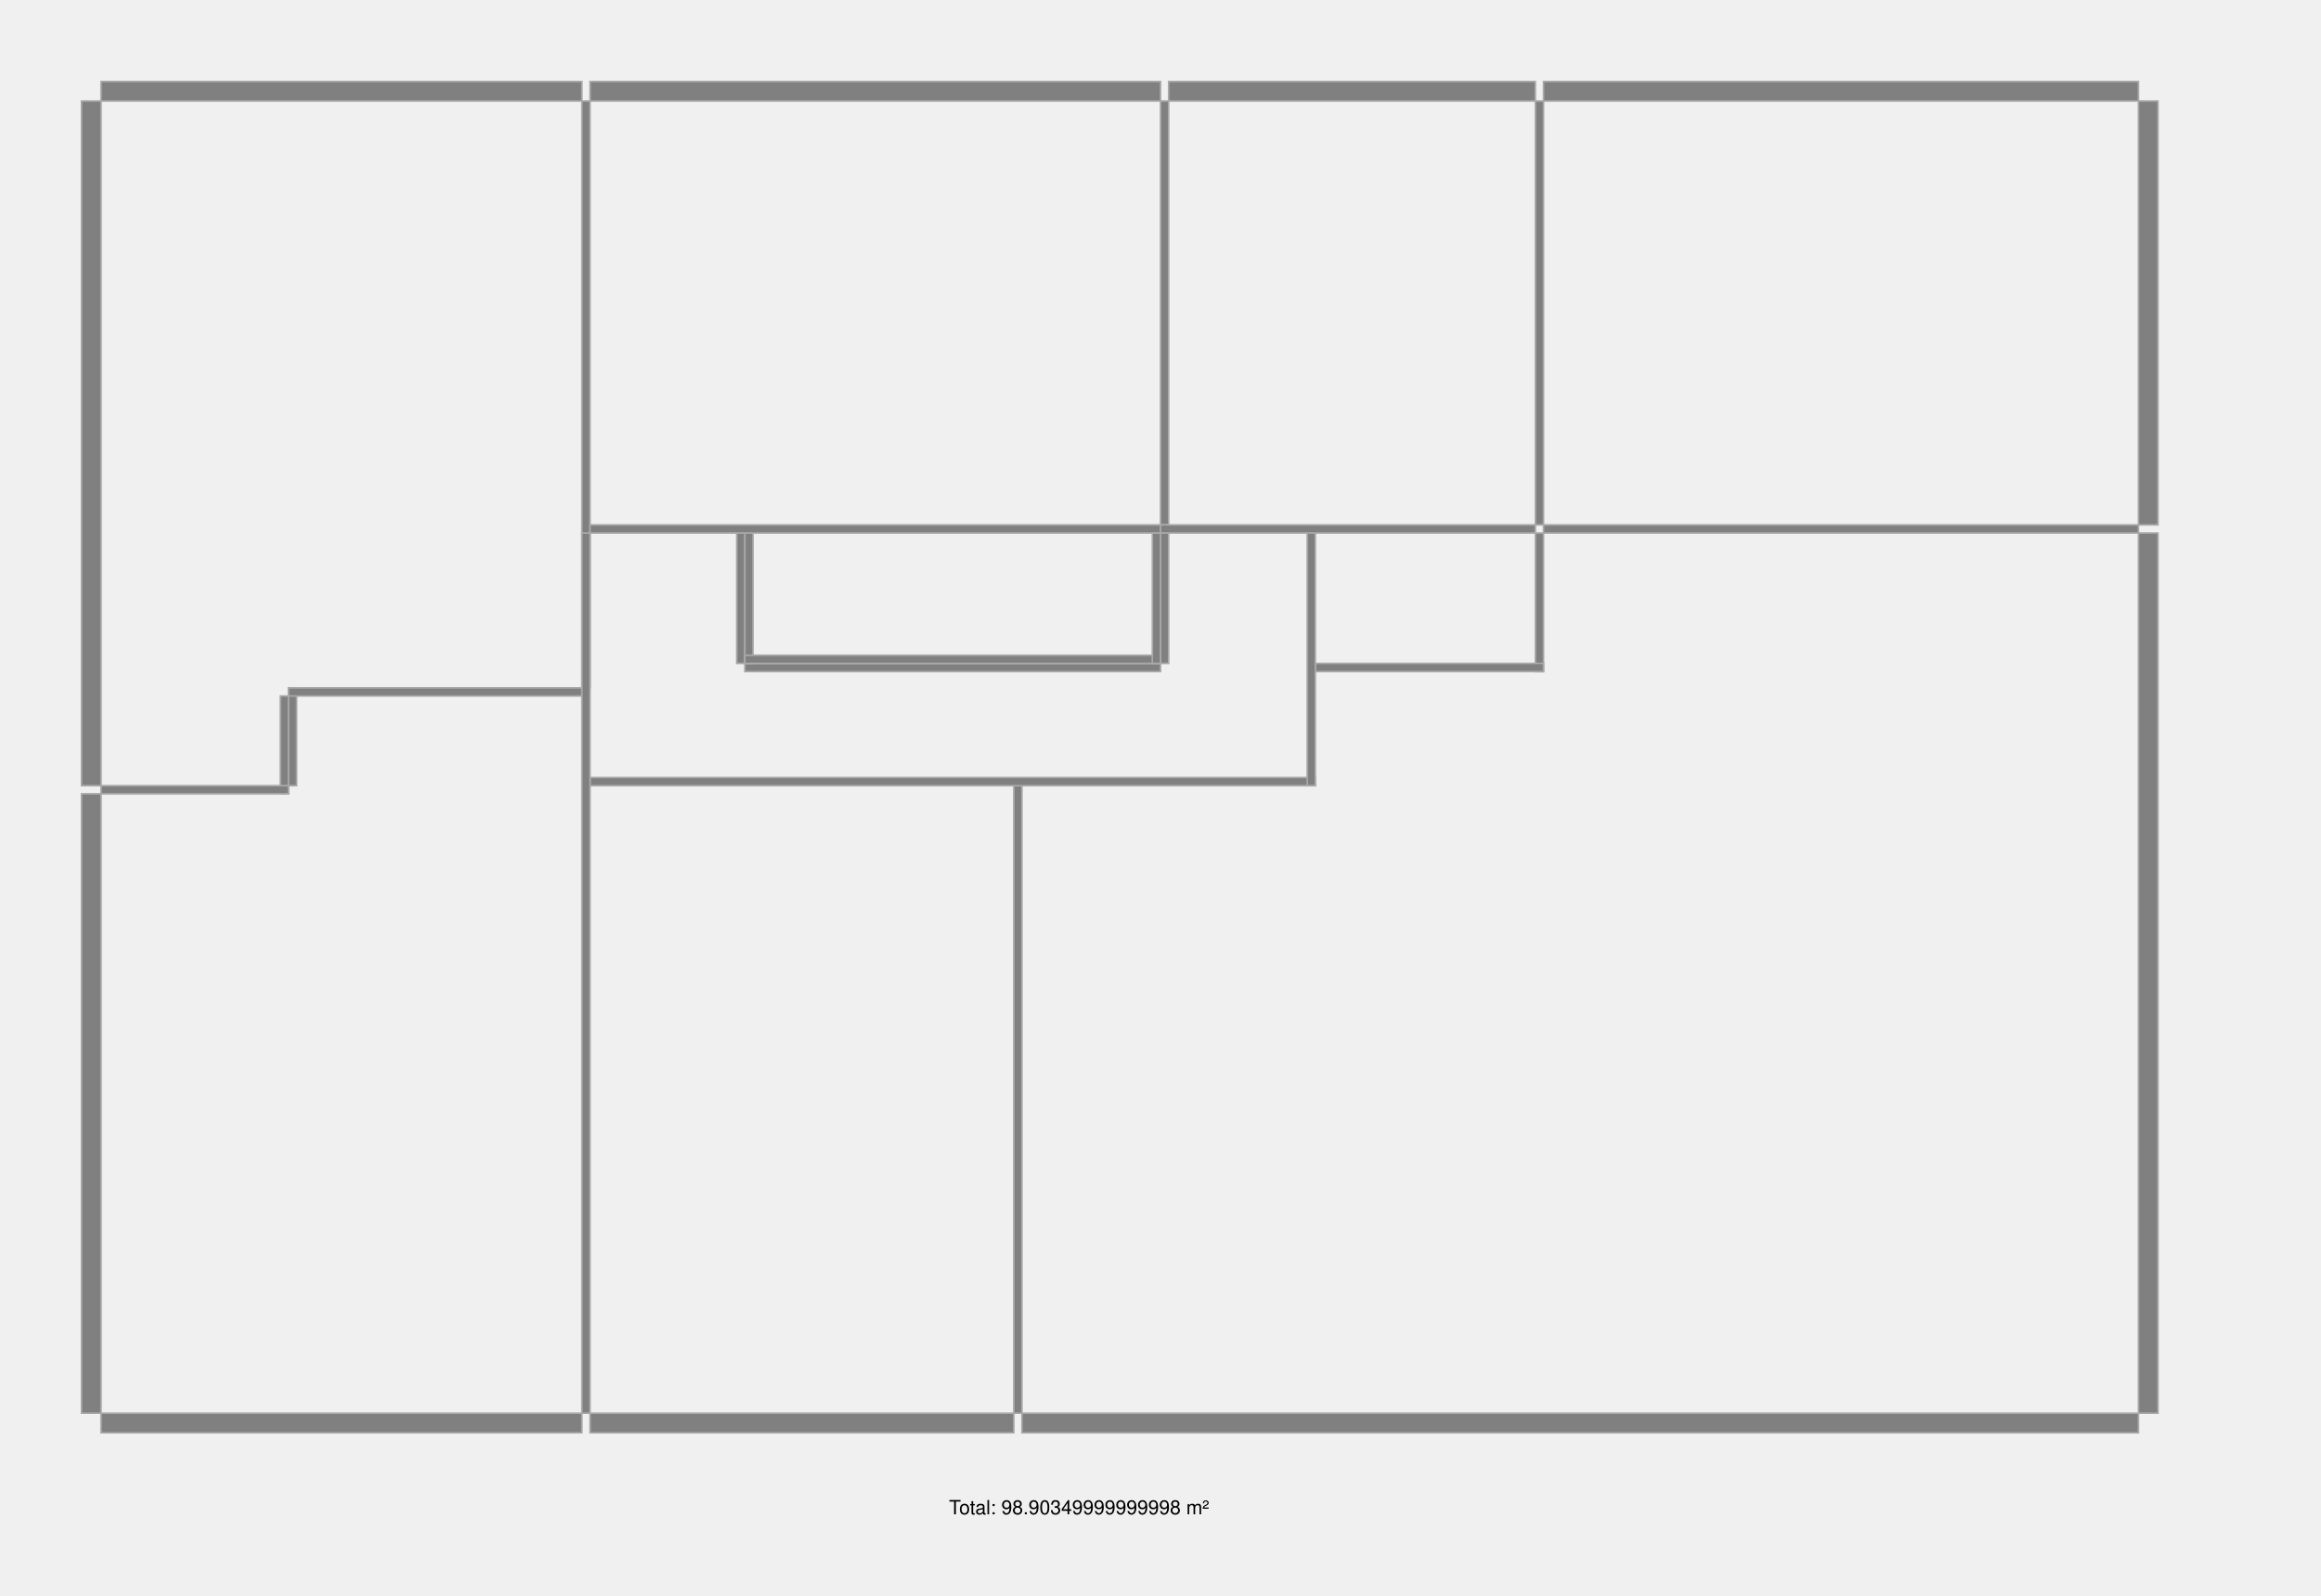
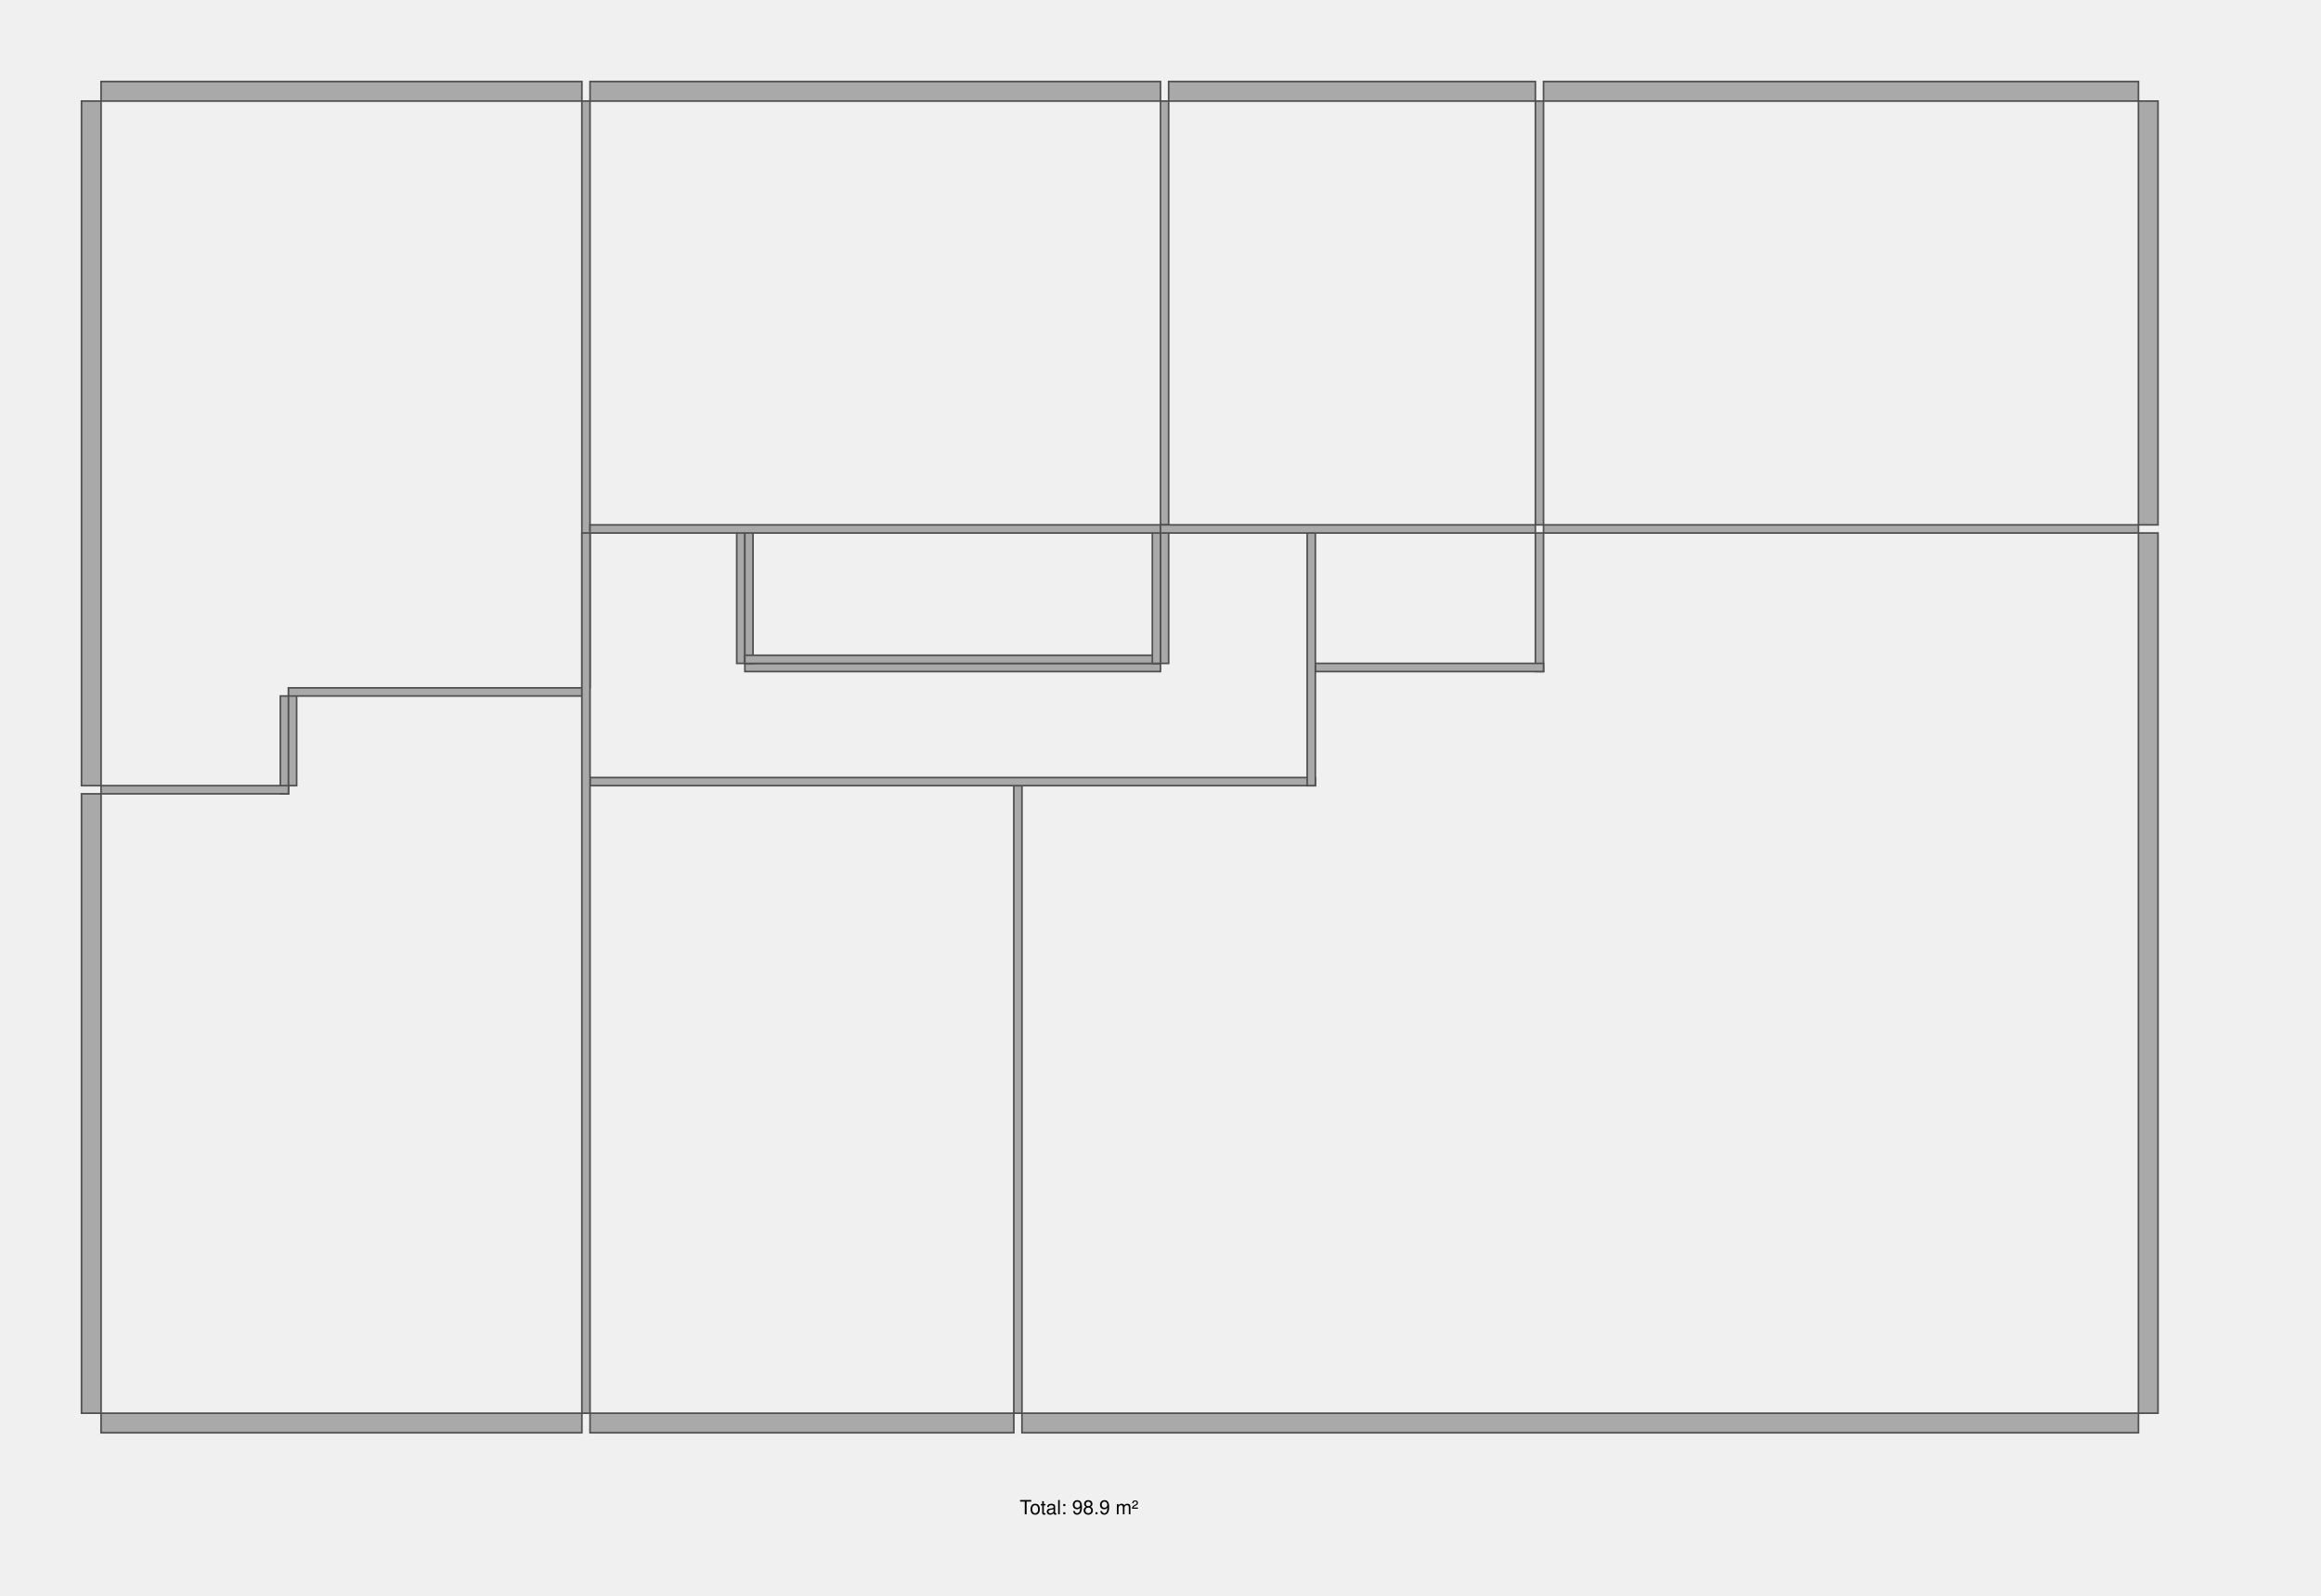
<svg xmlns="http://www.w3.org/2000/svg" width="1424.0" height="979.0">
  <style type="text/css">svg {
    font-family: "Helvetica Neue", Helvetica, Arial, sans-serif;
}

.show_hover {
    opacity: 0.0;
}
.show_hover:hover {
    opacity: 1.0;
}

+ .room-floor {
+     fill: rgba(245, 245, 220, 0.72);
+ }
.room-name {
    font-weight: bold;
    text-decoration: underline;
}

.dimension {
    font-weight: lighter;
}

.wall {
-     fill: grey;
-     stroke: darkgrey;
+     fill: darkgrey;
+     stroke: #4f4f4f;
}

.window {
    fill: none;
    stroke: blue;
}
.window path {
    opacity: 0.3;
}
.window:hover path {
    opacity:  1.0
}

.door {
-     fill: none;
+     fill: white;
    stroke: maroon;
}
.door path {
    opacity: 0.3;
}
.door:hover path {
    opacity:  1.0
}
</style>
  <g id="sejour" class="show_hover">
-     <polygon points="1312.0,867.0 1312.0,327.0 1312.0,327.0 947.0,327.0 947.0,327.0 947.0,412.0 947.0,412.0 807.0,412.0 807.0,412.0 807.0,482.0 807.0,482.0 627.0,482.0 627.0,482.0 627.0,867.0 627.0,867.0 1312.0,867.0" fill="beige" stroke="red" />
+     <polygon points="1312.0,867.0 1312.0,327.0 1312.0,327.0 947.0,327.0 947.0,327.0 947.0,412.0 947.0,412.0 807.0,412.0 807.0,412.0 807.0,482.0 807.0,482.0 627.0,482.0 627.0,482.0 627.0,867.0 627.0,867.0 1312.0,867.0" class="room-floor" />
    <text x="969.5" y="597.0" class="room-name" text-anchor="middle">Sejour</text>
    <text x="969.5" y="617.0" text-anchor="middle">33.01 m²</text>
-     <g id="segment_28023360">
+     <g id="segment_24787700">
      <line x1="1312.0" y1="867.0" x2="1334.0" y2="867.0" stroke="black" />
      <line x1="1312.0" y1="327.0" x2="1334.0" y2="327.0" stroke="black" />
      <line x1="1334.0" y1="867.0" x2="1334.0" y2="327.0" stroke="black" />
      <text x="1349.0" y="597.0" text-anchor="middle" transform="rotate(90.0 1349.0, 597.0)" class="dimension">540cm</text>
    </g>
-     <g id="segment_28187540">
+     <g id="segment_28558340">
      <line x1="1312.0" y1="327.0" x2="1312.0" y2="312.0" stroke="black" />
      <line x1="947.0" y1="327.0" x2="947.0" y2="312.0" stroke="black" />
      <line x1="1312.0" y1="312.0" x2="947.0" y2="312.0" stroke="black" />
      <text x="1129.5" y="297.0" text-anchor="middle" transform="rotate(0.0 1129.5, 297.0)" class="dimension">365cm</text>
    </g>
-     <g id="segment_28022680">
+     <g id="segment_28354740">
      <line x1="947.0" y1="327.0" x2="932.0" y2="327.0" stroke="black" />
      <line x1="947.0" y1="412.0" x2="932.0" y2="412.0" stroke="black" />
      <line x1="932.0" y1="327.0" x2="932.0" y2="412.0" stroke="black" />
      <text x="917.0" y="369.5" text-anchor="middle" transform="rotate(90.0 917.0, 369.5)" class="dimension">85cm</text>
    </g>
-     <g id="segment_27361380">
+     <g id="segment_27750060">
      <line x1="947.0" y1="412.0" x2="947.0" y2="397.0" stroke="black" />
      <line x1="807.0" y1="412.0" x2="807.0" y2="397.0" stroke="black" />
      <line x1="947.0" y1="397.0" x2="807.0" y2="397.0" stroke="black" />
      <text x="877.0" y="382.0" text-anchor="middle" transform="rotate(0.0 877.0, 382.0)" class="dimension">140cm</text>
    </g>
-     <g id="segment_23261680">
+     <g id="segment_24840500">
      <line x1="807.0" y1="412.0" x2="792.0" y2="412.0" stroke="black" />
      <line x1="807.0" y1="482.0" x2="792.0" y2="482.0" stroke="black" />
      <line x1="792.0" y1="412.0" x2="792.0" y2="482.0" stroke="black" />
      <text x="777.0" y="447.0" text-anchor="middle" transform="rotate(90.0 777.0, 447.0)" class="dimension">70cm</text>
    </g>
-     <g id="segment_28462440">
+     <g id="segment_28860500">
      <line x1="807.0" y1="482.0" x2="807.0" y2="467.0" stroke="black" />
      <line x1="627.0" y1="482.0" x2="627.0" y2="467.0" stroke="black" />
      <line x1="807.0" y1="467.0" x2="627.0" y2="467.0" stroke="black" />
      <text x="717.0" y="452.0" text-anchor="middle" transform="rotate(0.0 717.0, 452.0)" class="dimension">180cm</text>
    </g>
-     <g id="segment_24847720">
+     <g id="segment_25255580">
      <line x1="627.0" y1="482.0" x2="612.0" y2="482.0" stroke="black" />
      <line x1="627.0" y1="867.0" x2="612.0" y2="867.0" stroke="black" />
      <line x1="612.0" y1="482.0" x2="612.0" y2="867.0" stroke="black" />
      <text x="597.0" y="674.5" text-anchor="middle" transform="rotate(90.0 597.0, 674.5)" class="dimension">385cm</text>
    </g>
-     <g id="segment_28019620">
+     <g id="segment_28450520">
      <line x1="627.0" y1="867.0" x2="627.0" y2="889.0" stroke="black" />
      <line x1="1312.0" y1="867.0" x2="1312.0" y2="889.0" stroke="black" />
      <line x1="627.0" y1="889.0" x2="1312.0" y2="889.0" stroke="black" />
      <text x="969.5" y="904.0" text-anchor="middle" transform="rotate(0.0 969.5, 904.0)" class="dimension">685cm</text>
    </g>
  </g>
  <g id="chambre_5" class="show_hover">
-     <polygon points="622.0,482.0 362.0,482.0 362.0,482.0 362.0,867.0 362.0,867.0 622.0,867.0 622.0,867.0 622.0,482.0" fill="beige" stroke="red" />
+     <polygon points="622.0,482.0 362.0,482.0 362.0,482.0 362.0,867.0 362.0,867.0 622.0,867.0 622.0,867.0 622.0,482.0" class="room-floor" />
    <text x="492.0" y="674.5" class="room-name" text-anchor="middle">Chambre 5</text>
    <text x="492.0" y="694.5" text-anchor="middle">10.01 m²</text>
-     <g id="segment_28464440">
+     <g id="segment_28862520">
      <line x1="622.0" y1="482.0" x2="622.0" y2="467.0" stroke="black" />
      <line x1="362.0" y1="482.0" x2="362.0" y2="467.0" stroke="black" />
      <line x1="622.0" y1="467.0" x2="362.0" y2="467.0" stroke="black" />
      <text x="492.0" y="452.0" text-anchor="middle" transform="rotate(0.0 492.0, 452.0)" class="dimension">260cm</text>
    </g>
-     <g id="segment_28299780">
+     <g id="segment_28829780">
      <line x1="362.0" y1="482.0" x2="347.0" y2="482.0" stroke="black" />
      <line x1="362.0" y1="867.0" x2="347.0" y2="867.0" stroke="black" />
      <line x1="347.0" y1="482.0" x2="347.0" y2="867.0" stroke="black" />
      <text x="332.0" y="674.5" text-anchor="middle" transform="rotate(90.0 332.0, 674.5)" class="dimension">385cm</text>
    </g>
-     <g id="segment_28087700">
+     <g id="segment_28493680">
      <line x1="362.0" y1="867.0" x2="362.0" y2="889.0" stroke="black" />
      <line x1="622.0" y1="867.0" x2="622.0" y2="889.0" stroke="black" />
      <line x1="362.0" y1="889.0" x2="622.0" y2="889.0" stroke="black" />
      <text x="492.0" y="904.0" text-anchor="middle" transform="rotate(0.0 492.0, 904.0)" class="dimension">260cm</text>
    </g>
-     <g id="segment_24786180">
+     <g id="segment_25180380">
      <line x1="622.0" y1="867.0" x2="637.0" y2="867.0" stroke="black" />
      <line x1="622.0" y1="482.0" x2="637.0" y2="482.0" stroke="black" />
      <line x1="637.0" y1="867.0" x2="637.0" y2="482.0" stroke="black" />
      <text x="652.0" y="674.5" text-anchor="middle" transform="rotate(90.0 652.0, 674.5)" class="dimension">385cm</text>
    </g>
  </g>
  <g id="chambre_2" class="show_hover">
-     <polygon points="357.0,867.0 62.0,867.0 62.0,867.0 62.0,487.0 62.0,487.0 177.0,487.0 177.0,487.0 177.0,427.0 177.0,427.0 357.0,427.0 357.0,427.0 357.0,867.0" fill="beige" stroke="red" />
+     <polygon points="357.0,867.0 62.0,867.0 62.0,867.0 62.0,487.0 62.0,487.0 177.0,487.0 177.0,487.0 177.0,427.0 177.0,427.0 357.0,427.0 357.0,427.0 357.0,867.0" class="room-floor" />
    <text x="209.5" y="647.0" class="room-name" text-anchor="middle">Chambre 2</text>
    <text x="209.5" y="667.0" text-anchor="middle">12.29 m²</text>
-     <g id="segment_28101280">
+     <g id="segment_23638400">
      <line x1="357.0" y1="867.0" x2="357.0" y2="889.0" stroke="black" />
      <line x1="62.0" y1="867.0" x2="62.0" y2="889.0" stroke="black" />
      <line x1="357.0" y1="889.0" x2="62.0" y2="889.0" stroke="black" />
      <text x="209.5" y="904.0" text-anchor="middle" transform="rotate(0.0 209.5, 904.0)" class="dimension">295cm</text>
    </g>
-     <g id="segment_28100740">
+     <g id="segment_23640500">
      <line x1="62.0" y1="867.0" x2="40.0" y2="867.0" stroke="black" />
      <line x1="62.0" y1="487.0" x2="40.0" y2="487.0" stroke="black" />
      <line x1="40.0" y1="867.0" x2="40.0" y2="487.0" stroke="black" />
      <text x="25.0" y="677.0" text-anchor="middle" transform="rotate(90.0 25.0, 677.0)" class="dimension">380cm</text>
    </g>
-     <g id="segment_27264760">
+     <g id="segment_27686780">
      <line x1="62.0" y1="487.0" x2="62.0" y2="472.0" stroke="black" />
      <line x1="177.0" y1="487.0" x2="177.0" y2="472.0" stroke="black" />
      <line x1="62.0" y1="472.0" x2="177.0" y2="472.0" stroke="black" />
      <text x="119.5" y="457.0" text-anchor="middle" transform="rotate(0.0 119.5, 457.0)" class="dimension">115cm</text>
    </g>
-     <g id="segment_28099660">
+     <g id="segment_28531620">
      <line x1="177.0" y1="487.0" x2="162.0" y2="487.0" stroke="black" />
      <line x1="177.0" y1="427.0" x2="162.0" y2="427.0" stroke="black" />
      <line x1="162.0" y1="487.0" x2="162.0" y2="427.0" stroke="black" />
      <text x="147.0" y="457.0" text-anchor="middle" transform="rotate(90.0 147.0, 457.0)" class="dimension">60cm</text>
    </g>
-     <g id="segment_25414980">
+     <g id="segment_27238260">
      <line x1="177.0" y1="427.0" x2="177.0" y2="412.0" stroke="black" />
      <line x1="357.0" y1="427.0" x2="357.0" y2="412.0" stroke="black" />
      <line x1="177.0" y1="412.0" x2="357.0" y2="412.0" stroke="black" />
      <text x="267.0" y="397.0" text-anchor="middle" transform="rotate(0.0 267.0, 397.0)" class="dimension">180cm</text>
    </g>
-     <g id="segment_28270340">
+     <g id="segment_28786960">
      <line x1="357.0" y1="427.0" x2="372.0" y2="427.0" stroke="black" />
      <line x1="357.0" y1="867.0" x2="372.0" y2="867.0" stroke="black" />
      <line x1="372.0" y1="427.0" x2="372.0" y2="867.0" stroke="black" />
      <text x="387.0" y="647.0" text-anchor="middle" transform="rotate(90.0 387.0, 647.0)" class="dimension">440cm</text>
    </g>
  </g>
  <g id="chambre_1" class="show_hover">
-     <polygon points="177.0,422.0 357.0,422.0 357.0,422.0 357.0,62.0 357.0,62.0 62.0,62.0 62.0,62.0 62.0,482.0 62.0,482.0 177.0,482.0 177.0,482.0 177.0,422.0" fill="beige" stroke="red" />
+     <polygon points="177.0,422.0 357.0,422.0 357.0,422.0 357.0,62.0 357.0,62.0 62.0,62.0 62.0,62.0 62.0,482.0 62.0,482.0 177.0,482.0 177.0,482.0 177.0,422.0" class="room-floor" />
    <text x="209.5" y="272.0" class="room-name" text-anchor="middle">Chambre 1</text>
    <text x="209.5" y="292.0" text-anchor="middle">11.31 m²</text>
-     <g id="segment_25383280">
+     <g id="segment_27230580">
      <line x1="177.0" y1="422.0" x2="177.0" y2="437.0" stroke="black" />
      <line x1="357.0" y1="422.0" x2="357.0" y2="437.0" stroke="black" />
      <line x1="177.0" y1="437.0" x2="357.0" y2="437.0" stroke="black" />
      <text x="267.0" y="452.0" text-anchor="middle" transform="rotate(0.0 267.0, 452.0)" class="dimension">180cm</text>
    </g>
-     <g id="segment_25185500">
+     <g id="segment_25708860">
      <line x1="357.0" y1="422.0" x2="372.0" y2="422.0" stroke="black" />
      <line x1="357.0" y1="62.0" x2="372.0" y2="62" stroke="black" />
      <line x1="372.0" y1="422.0" x2="372.0" y2="62" stroke="black" />
      <text x="387.0" y="242.0" text-anchor="middle" transform="rotate(90.0 387.0, 242.0)" class="dimension">360cm</text>
    </g>
-     <g id="segment_28153740">
+     <g id="segment_28558980">
      <line x1="357.0" y1="62.0" x2="357.0" y2="40.0" stroke="black" />
      <line x1="62.0" y1="62.0" x2="62" y2="40.0" stroke="black" />
      <line x1="357.0" y1="40.0" x2="62" y2="40.0" stroke="black" />
      <text x="209.5" y="25.0" text-anchor="middle" transform="rotate(0.0 209.5, 25.0)" class="dimension">295cm</text>
    </g>
-     <g id="segment_28153200">
+     <g id="segment_28558440">
      <line x1="62.0" y1="62.0" x2="40.0" y2="62.0" stroke="black" />
      <line x1="62.0" y1="482.0" x2="40.0" y2="482.0" stroke="black" />
      <line x1="40.0" y1="62.0" x2="40.0" y2="482.0" stroke="black" />
      <text x="25.0" y="272.0" text-anchor="middle" transform="rotate(90.0 25.0, 272.0)" class="dimension">420cm</text>
    </g>
-     <g id="segment_27232320">
+     <g id="segment_27670600">
      <line x1="62.0" y1="482.0" x2="62.0" y2="497.0" stroke="black" />
      <line x1="177.0" y1="482.0" x2="177.0" y2="497.0" stroke="black" />
      <line x1="62.0" y1="497.0" x2="177.0" y2="497.0" stroke="black" />
      <text x="119.5" y="512.0" text-anchor="middle" transform="rotate(0.0 119.5, 512.0)" class="dimension">115cm</text>
    </g>
-     <g id="segment_28152120">
+     <g id="segment_28557360">
      <line x1="177.0" y1="482.0" x2="192.0" y2="482.0" stroke="black" />
      <line x1="177.0" y1="422.0" x2="192.0" y2="422.0" stroke="black" />
      <line x1="192.0" y1="482.0" x2="192.0" y2="422.0" stroke="black" />
      <text x="207.0" y="452.0" text-anchor="middle" transform="rotate(90.0 207.0, 452.0)" class="dimension">60cm</text>
    </g>
  </g>
  <g id="chambre_4" class="show_hover">
-     <polygon points="362.0,62.0 712.0,62.0 712.0,62.0 712.0,322.0 712.0,322.0 362.0,322.0 362.0,322.0 362.0,62.0" fill="beige" stroke="red" />
+     <polygon points="362.0,62.0 712.0,62.0 712.0,62.0 712.0,322.0 712.0,322.0 362.0,322.0 362.0,322.0 362.0,62.0" class="room-floor" />
    <text x="537.0" y="192.0" class="room-name" text-anchor="middle">Chambre 4</text>
    <text x="537.0" y="212.0" text-anchor="middle">9.1 m²</text>
-     <g id="segment_28181900">
+     <g id="segment_28630420">
      <line x1="362.0" y1="62.0" x2="362.0" y2="40.0" stroke="black" />
      <line x1="712.0" y1="62.0" x2="712.0" y2="40.0" stroke="black" />
      <line x1="362.0" y1="40.0" x2="712.0" y2="40.0" stroke="black" />
      <text x="537.0" y="25.0" text-anchor="middle" transform="rotate(0.0 537.0, 25.0)" class="dimension">350cm</text>
    </g>
-     <g id="segment_28250000">
+     <g id="segment_28705760">
      <line x1="712.0" y1="62.0" x2="727.0" y2="62.0" stroke="black" />
      <line x1="712.0" y1="322.0" x2="727.0" y2="322.0" stroke="black" />
      <line x1="727.0" y1="62.0" x2="727.0" y2="322.0" stroke="black" />
      <text x="742.0" y="192.0" text-anchor="middle" transform="rotate(90.0 742.0, 192.0)" class="dimension">260cm</text>
    </g>
-     <g id="segment_28099000">
+     <g id="segment_28607420">
      <line x1="712.0" y1="322.0" x2="712.0" y2="337.0" stroke="black" />
      <line x1="362.0" y1="322.0" x2="362.0" y2="337.0" stroke="black" />
      <line x1="712.0" y1="337.0" x2="362.0" y2="337.0" stroke="black" />
      <text x="537.0" y="352.0" text-anchor="middle" transform="rotate(0.0 537.0, 352.0)" class="dimension">350cm</text>
    </g>
-     <g id="segment_25128940">
+     <g id="segment_25659560">
      <line x1="362.0" y1="322.0" x2="347.0" y2="322.0" stroke="black" />
      <line x1="362.0" y1="62.0" x2="347.0" y2="62.0" stroke="black" />
      <line x1="347.0" y1="322.0" x2="347.0" y2="62.0" stroke="black" />
      <text x="332.0" y="192.0" text-anchor="middle" transform="rotate(90.0 332.0, 192.0)" class="dimension">260cm</text>
    </g>
  </g>
  <g id="escalier" class="show_hover">
-     <polygon points="712.0,327.0 457.0,327.0 457.0,327.0 457.0,407.0 457.0,407.0 712.0,407.0 712.0,407.0 712.0,327.0" fill="beige" stroke="red" />
+     <polygon points="712.0,327.0 457.0,327.0 457.0,327.0 457.0,407.0 457.0,407.0 712.0,407.0 712.0,407.0 712.0,327.0" class="room-floor" />
    <text x="584.5" y="367.0" class="room-name" text-anchor="middle">Escalier</text>
    <text x="584.5" y="387.0" text-anchor="middle">2.04 m²</text>
-     <g id="segment_28072440">
+     <g id="segment_28590140">
      <line x1="712.0" y1="327.0" x2="712.0" y2="312.0" stroke="black" />
      <line x1="457.0" y1="327.0" x2="457.0" y2="312.0" stroke="black" />
      <line x1="712.0" y1="312.0" x2="457.0" y2="312.0" stroke="black" />
      <text x="584.5" y="297.0" text-anchor="middle" transform="rotate(0.0 584.5, 297.0)" class="dimension">255cm</text>
    </g>
-     <g id="segment_28219940">
+     <g id="segment_28642580">
      <line x1="457.0" y1="327.0" x2="442.0" y2="327.0" stroke="black" />
      <line x1="457.0" y1="407.0" x2="442.0" y2="407.0" stroke="black" />
      <line x1="442.0" y1="327.0" x2="442.0" y2="407.0" stroke="black" />
      <text x="427.0" y="367.0" text-anchor="middle" transform="rotate(90.0 427.0, 367.0)" class="dimension">80cm</text>
    </g>
-     <g id="segment_28219400">
+     <g id="segment_28642040">
      <line x1="457.0" y1="407.0" x2="457.0" y2="422.0" stroke="black" />
      <line x1="712.0" y1="407.0" x2="712.0" y2="422.0" stroke="black" />
      <line x1="457.0" y1="422.0" x2="712.0" y2="422.0" stroke="black" />
      <text x="584.5" y="437.0" text-anchor="middle" transform="rotate(0.0 584.5, 437.0)" class="dimension">255cm</text>
    </g>
-     <g id="segment_28218860">
+     <g id="segment_28641500">
      <line x1="712.0" y1="407.0" x2="727.0" y2="407.0" stroke="black" />
      <line x1="712.0" y1="327.0" x2="727.0" y2="327.0" stroke="black" />
      <line x1="727.0" y1="407.0" x2="727.0" y2="327.0" stroke="black" />
      <text x="742.0" y="367.0" text-anchor="middle" transform="rotate(90.0 742.0, 367.0)" class="dimension">80cm</text>
    </g>
  </g>
  <g id="salle_de_bains" class="show_hover">
-     <polygon points="717.0,62.0 942.0,62.0 942.0,62.0 942.0,322.0 942.0,322.0 717.0,322.0 717.0,322.0 717.0,62.0" fill="beige" stroke="red" />
+     <polygon points="717.0,62.0 942.0,62.0 942.0,62.0 942.0,322.0 942.0,322.0 717.0,322.0 717.0,322.0 717.0,62.0" class="room-floor" />
    <text x="829.5" y="192.0" class="room-name" text-anchor="middle">Salle de bains</text>
    <text x="829.5" y="212.0" text-anchor="middle">5.85 m²</text>
-     <g id="segment_28233580">
+     <g id="segment_28657060">
      <line x1="717.0" y1="62.0" x2="717.0" y2="40.0" stroke="black" />
      <line x1="942.0" y1="62.0" x2="942.0" y2="40.0" stroke="black" />
      <line x1="717.0" y1="40.0" x2="942.0" y2="40.0" stroke="black" />
      <text x="829.5" y="25.0" text-anchor="middle" transform="rotate(0.0 829.5, 25.0)" class="dimension">225cm</text>
    </g>
-     <g id="segment_25385060">
+     <g id="segment_27248200">
      <line x1="942.0" y1="62.0" x2="957.0" y2="62.0" stroke="black" />
      <line x1="942.0" y1="322.0" x2="957.0" y2="322.0" stroke="black" />
      <line x1="957.0" y1="62.0" x2="957.0" y2="322.0" stroke="black" />
      <text x="972.0" y="192.0" text-anchor="middle" transform="rotate(90.0 972.0, 192.0)" class="dimension">260cm</text>
    </g>
-     <g id="segment_25632120">
+     <g id="segment_27602020">
      <line x1="942.0" y1="322.0" x2="942.0" y2="337.0" stroke="black" />
      <line x1="717.0" y1="322.0" x2="717.0" y2="337.0" stroke="black" />
      <line x1="942.0" y1="337.0" x2="717.0" y2="337.0" stroke="black" />
      <text x="829.5" y="352.0" text-anchor="middle" transform="rotate(0.0 829.5, 352.0)" class="dimension">225cm</text>
    </g>
-     <g id="segment_28234700">
+     <g id="segment_28690020">
      <line x1="717.0" y1="322.0" x2="702.0" y2="322.0" stroke="black" />
      <line x1="717.0" y1="62.0" x2="702.0" y2="62.0" stroke="black" />
      <line x1="702.0" y1="322.0" x2="702.0" y2="62.0" stroke="black" />
      <text x="687.0" y="192.0" text-anchor="middle" transform="rotate(90.0 687.0, 192.0)" class="dimension">260cm</text>
    </g>
  </g>
  <g id="wc" class="show_hover">
-     <polygon points="942.0,327.0 807.0,327.0 807.0,327.0 807.0,407.0 807.0,407.0 942.0,407.0 942.0,407.0 942.0,327.0" fill="beige" stroke="red" />
+     <polygon points="942.0,327.0 807.0,327.0 807.0,327.0 807.0,407.0 807.0,407.0 942.0,407.0 942.0,407.0 942.0,327.0" class="room-floor" />
    <text x="874.5" y="367.0" class="room-name" text-anchor="middle">WC</text>
    <text x="874.5" y="387.0" text-anchor="middle">1.08 m²</text>
-     <g id="segment_25440500">
+     <g id="segment_27572260">
      <line x1="942.0" y1="327.0" x2="942.0" y2="312.0" stroke="black" />
      <line x1="807.0" y1="327.0" x2="807.0" y2="312.0" stroke="black" />
      <line x1="942.0" y1="312.0" x2="807.0" y2="312.0" stroke="black" />
      <text x="874.5" y="297.0" text-anchor="middle" transform="rotate(0.0 874.5, 297.0)" class="dimension">135cm</text>
    </g>
-     <g id="segment_24374820">
+     <g id="segment_25192500">
      <line x1="807.0" y1="327.0" x2="792.0" y2="327.0" stroke="black" />
      <line x1="807.0" y1="407.0" x2="792.0" y2="407.0" stroke="black" />
      <line x1="792.0" y1="327.0" x2="792.0" y2="407.0" stroke="black" />
      <text x="777.0" y="367.0" text-anchor="middle" transform="rotate(90.0 777.0, 367.0)" class="dimension">80cm</text>
    </g>
-     <g id="segment_27336340">
+     <g id="segment_27716660">
      <line x1="807.0" y1="407.0" x2="807.0" y2="422.0" stroke="black" />
      <line x1="942.0" y1="407.0" x2="942.0" y2="422.0" stroke="black" />
      <line x1="807.0" y1="422.0" x2="942.0" y2="422.0" stroke="black" />
      <text x="874.5" y="437.0" text-anchor="middle" transform="rotate(0.0 874.5, 437.0)" class="dimension">135cm</text>
    </g>
-     <g id="segment_27984420">
+     <g id="segment_28322140">
      <line x1="942.0" y1="407.0" x2="957.0" y2="407.0" stroke="black" />
      <line x1="942.0" y1="327.0" x2="957.0" y2="327.0" stroke="black" />
      <line x1="957.0" y1="407.0" x2="957.0" y2="327.0" stroke="black" />
      <text x="972.0" y="367.0" text-anchor="middle" transform="rotate(90.0 972.0, 367.0)" class="dimension">80cm</text>
    </g>
  </g>
  <g id="cuisine" class="show_hover">
-     <polygon points="1312.0,322.0 947.0,322.0 947.0,322.0 947.0,62.0 947.0,62.0 1312.0,62.0 1312.0,62.0 1312.0,322.0" fill="beige" stroke="red" />
+     <polygon points="1312.0,322.0 947.0,322.0 947.0,322.0 947.0,62.0 947.0,62.0 1312.0,62.0 1312.0,62.0 1312.0,322.0" class="room-floor" />
    <text x="1129.5" y="192.0" class="room-name" text-anchor="middle">Cuisine</text>
    <text x="1129.5" y="212.0" text-anchor="middle">9.49 m²</text>
-     <g id="segment_28171640">
+     <g id="segment_28543060">
      <line x1="1312.0" y1="322.0" x2="1312.0" y2="337.0" stroke="black" />
      <line x1="947.0" y1="322.0" x2="947.0" y2="337.0" stroke="black" />
      <line x1="1312.0" y1="337.0" x2="947.0" y2="337.0" stroke="black" />
      <text x="1129.5" y="352.0" text-anchor="middle" transform="rotate(0.0 1129.5, 352.0)" class="dimension">365cm</text>
    </g>
-     <g id="segment_25346560">
+     <g id="segment_27232740">
      <line x1="947.0" y1="322.0" x2="932.0" y2="322.0" stroke="black" />
      <line x1="947.0" y1="62.0" x2="932.0" y2="62.0" stroke="black" />
      <line x1="932.0" y1="322.0" x2="932.0" y2="62.0" stroke="black" />
      <text x="917.0" y="192.0" text-anchor="middle" transform="rotate(90.0 917.0, 192.0)" class="dimension">260cm</text>
    </g>
-     <g id="segment_28283960">
+     <g id="segment_28707380">
      <line x1="947.0" y1="62.0" x2="947.0" y2="40.0" stroke="black" />
      <line x1="1312.0" y1="62.0" x2="1312.0" y2="40.0" stroke="black" />
      <line x1="947.0" y1="40.0" x2="1312.0" y2="40.0" stroke="black" />
      <text x="1129.5" y="25.0" text-anchor="middle" transform="rotate(0.0 1129.5, 25.0)" class="dimension">365cm</text>
    </g>
-     <g id="segment_28283420">
+     <g id="segment_28706840">
      <line x1="1312.0" y1="62.0" x2="1334.0" y2="62.0" stroke="black" />
      <line x1="1312.0" y1="322.0" x2="1334.0" y2="322.0" stroke="black" />
      <line x1="1334.0" y1="62.0" x2="1334.0" y2="322.0" stroke="black" />
      <text x="1349.0" y="192.0" text-anchor="middle" transform="rotate(90.0 1349.0, 192.0)" class="dimension">260cm</text>
    </g>
  </g>
  <g id="couloir" class="show_hover">
-     <polygon points="802.0,327.0 802.0,477.0 802.0,477.0 362.0,477.0 362.0,477.0 362.0,327.0 362.0,327.0 457.0,327.0 457.0,327.0 457.0,407.0 457.0,407.0 712.0,407.0 712.0,407.0 712.0,327.0 712.0,327.0 792.0,327.0" fill="beige" stroke="red" />
+     <polygon points="802.0,327.0 802.0,477.0 802.0,477.0 362.0,477.0 362.0,477.0 362.0,327.0 362.0,327.0 457.0,327.0 457.0,327.0 457.0,407.0 457.0,407.0 712.0,407.0 712.0,407.0 712.0,327.0 712.0,327.0 792.0,327.0" class="room-floor" />
    <text x="582.0" y="402.0" class="room-name" text-anchor="middle">Couloir</text>
-     <text x="582.0" y="422.0" text-anchor="middle">4.7235 m²</text>
-     <g id="segment_23189000">
+     <text x="582.0" y="422.0" text-anchor="middle">4.72 m²</text>
+     <g id="segment_24785160">
      <line x1="802.0" y1="327.0" x2="817.0" y2="327.0" stroke="black" />
      <line x1="802.0" y1="477.0" x2="817.0" y2="477.0" stroke="black" />
      <line x1="817.0" y1="327.0" x2="817.0" y2="477.0" stroke="black" />
      <text x="832.0" y="402.0" text-anchor="middle" transform="rotate(90.0 832.0, 402.0)" class="dimension">150cm</text>
    </g>
-     <g id="segment_28365820">
+     <g id="segment_28830360">
      <line x1="802.0" y1="477.0" x2="802.0" y2="492.0" stroke="black" />
      <line x1="362.0" y1="477.0" x2="362.0" y2="492.0" stroke="black" />
      <line x1="802.0" y1="492.0" x2="362.0" y2="492.0" stroke="black" />
      <text x="582.0" y="507.0" text-anchor="middle" transform="rotate(0.0 582.0, 507.0)" class="dimension">440cm</text>
    </g>
-     <g id="segment_28314740">
+     <g id="segment_28844540">
      <line x1="362.0" y1="477.0" x2="347.0" y2="477.0" stroke="black" />
      <line x1="362.0" y1="327.0" x2="347.0" y2="327.0" stroke="black" />
      <line x1="347.0" y1="477.0" x2="347.0" y2="327.0" stroke="black" />
      <text x="332.0" y="402.0" text-anchor="middle" transform="rotate(90.0 332.0, 402.0)" class="dimension">150cm</text>
    </g>
-     <g id="segment_28116440">
+     <g id="segment_28623400">
      <line x1="362.0" y1="327.0" x2="362.0" y2="312.0" stroke="black" />
      <line x1="457.0" y1="327.0" x2="457.0" y2="312.0" stroke="black" />
      <line x1="362.0" y1="312.0" x2="457.0" y2="312.0" stroke="black" />
      <text x="409.5" y="297.0" text-anchor="middle" transform="rotate(0.0 409.5, 297.0)" class="dimension">95cm</text>
    </g>
-     <g id="segment_28296460">
+     <g id="segment_28743540">
      <line x1="457.0" y1="327.0" x2="472.0" y2="327.0" stroke="black" />
      <line x1="457.0" y1="407.0" x2="472.0" y2="407.0" stroke="black" />
      <line x1="472.0" y1="327.0" x2="472.0" y2="407.0" stroke="black" />
      <text x="487.0" y="367.0" text-anchor="middle" transform="rotate(90.0 487.0, 367.0)" class="dimension">80cm</text>
    </g>
-     <g id="segment_28295920">
+     <g id="segment_28743000">
      <line x1="457.0" y1="407.0" x2="457.0" y2="392.0" stroke="black" />
      <line x1="712.0" y1="407.0" x2="712.0" y2="392.0" stroke="black" />
      <line x1="457.0" y1="392.0" x2="712.0" y2="392.0" stroke="black" />
      <text x="584.5" y="377.0" text-anchor="middle" transform="rotate(0.0 584.5, 377.0)" class="dimension">255cm</text>
    </g>
-     <g id="segment_28295380">
+     <g id="segment_28742460">
      <line x1="712.0" y1="407.0" x2="697.0" y2="407.0" stroke="black" />
      <line x1="712.0" y1="327.0" x2="697.0" y2="327.0" stroke="black" />
      <line x1="697.0" y1="407.0" x2="697.0" y2="327.0" stroke="black" />
      <text x="682.0" y="367.0" text-anchor="middle" transform="rotate(90.0 682.0, 367.0)" class="dimension">80cm</text>
    </g>
-     <g id="segment_26888960">
+     <g id="segment_27621140">
      <line x1="712.0" y1="327.0" x2="712.0" y2="312.0" stroke="black" />
      <line x1="792.0" y1="327.0" x2="792.0" y2="312.0" stroke="black" />
      <line x1="712.0" y1="312.0" x2="792.0" y2="312.0" stroke="black" />
      <text x="752.0" y="297.0" text-anchor="middle" transform="rotate(0.0 752.0, 297.0)" class="dimension">80cm</text>
    </g>
  </g>
  <g id="wall_sejour_0">
    <polygon points="1312.0,867.0 1312.0,327.0 1324.0,327.0 1324.0,867.0" class="wall" />
  </g>
  <g id="wall_sejour_7">
    <polygon points="627.0,867.0 1312.0,867.0 1312.0,879.0 627.0,879.0" class="wall" />
  </g>
  <g id="wall_chambre_5_2">
    <polygon points="362.0,867.0 622.0,867.0 622.0,879.0 362.0,879.0" class="wall" />
  </g>
  <g id="wall_chambre_2_0">
    <polygon points="357.0,867.0 62.0,867.0 62.0,879.0 357.0,879.0" class="wall" />
  </g>
  <g id="wall_chambre_2_1">
    <polygon points="62.0,867.0 62.0,487.0 50.0,487.0 50.0,867.0" class="wall" />
  </g>
  <g id="wall_chambre_2_3">
    <polygon points="177.0,487.0 177.0,427.0 172.0,427.0 172.0,487.0" class="wall" />
  </g>
  <g id="wall_chambre_1_2">
    <polygon points="357.0,62.0 62.0,62.0 62.0,50.0 357.0,50.0" class="wall" />
  </g>
  <g id="wall_chambre_1_3">
    <polygon points="62.0,62.0 62.0,482.0 50.0,482.0 50.0,62.0" class="wall" />
  </g>
  <g id="wall_chambre_1_5">
    <polygon points="177.0,482.0 177.0,422.0 182.0,422.0 182.0,482.0" class="wall" />
  </g>
  <g id="wall_chambre_4_0">
    <polygon points="362.0,62.0 712.0,62.0 712.0,50.0 362.0,50.0" class="wall" />
  </g>
  <g id="wall_escalier_1">
    <polygon points="457.0,327.0 457.0,407.0 452.0,407.0 452.0,327.0" class="wall" />
  </g>
  <g id="wall_escalier_2">
    <polygon points="457.0,407.0 712.0,407.0 712.0,412.0 457.0,412.0" class="wall" />
  </g>
  <g id="wall_escalier_3">
    <polygon points="712.0,407.0 712.0,327.0 717.0,327.0 717.0,407.0" class="wall" />
  </g>
  <g id="wall_salle_de_bains_0">
    <polygon points="717.0,62.0 942.0,62.0 942.0,50.0 717.0,50.0" class="wall" />
  </g>
  <g id="wall_cuisine_2">
    <polygon points="947.0,62.0 1312.0,62.0 1312.0,50.0 947.0,50.0" class="wall" />
  </g>
  <g id="wall_cuisine_3">
    <polygon points="1312.0,62.0 1312.0,322.0 1324.0,322.0 1324.0,62.0" class="wall" />
  </g>
  <g id="wall_couloir_4">
    <polygon points="457.0,327.0 457.0,407.0 462.0,407.0 462.0,327.0" class="wall" />
  </g>
  <g id="wall_couloir_5">
    <polygon points="457.0,407.0 712.0,407.0 712.0,402.0 457.0,402.0" class="wall" />
  </g>
  <g id="wall_couloir_6">
    <polygon points="712.0,407.0 712.0,327.0 707.0,327.0 707.0,407.0" class="wall" />
  </g>
  <g id="wall_sejour_cuisine_cuisine_0">
    <polygon points="1312.0,327.0 947.0,327.0 947.0,322.0 1312.0,322.0" class="wall" />
  </g>
  <g id="wall_sejour_2_wc_3">
    <polygon points="947.0,327.0 947.0,407.0 947.0,412.0 942.0,412.0 942.0,407.0 942.0,327.0" class="wall" />
  </g>
  <g id="wall_sejour_3_wc_2">
    <polygon points="947.0,412.0 942.0,412.0 807.0,412.0 807.0,407.0 942.0,407.0 947.0,407.0" class="wall" />
  </g>
  <g id="wall_sejour_chambre_5_chambre_5_3">
    <polygon points="627.0,482.0 627.0,867.0 622.0,867.0 622.0,482.0" class="wall" />
  </g>
  <g id="wall_chambre_5_0_sejour_5_couloir_1">
    <polygon points="807.0,482.0 802.0,482.0 627.0,482.0 622.0,482.0 362.0,482.0 362.0,477.0 622.0,477.0 627.0,477.0 802.0,477.0 807.0,477.0" class="wall" />
  </g>
  <g id="wall_chambre_2_2_chambre_1_4">
    <polygon points="62.0,482.0 177.0,482.0 177.0,487.0 62.0,487.0" class="wall" />
  </g>
  <g id="wall_chambre_2_chambre_1_chambre_1_0">
    <polygon points="177.0,422.0 357.0,422.0 357.0,427.0 177.0,427.0" class="wall" />
  </g>
  <g id="wall_chambre_1_chambre_4_chambre_4_3">
    <polygon points="357.0,422.0 357.0,322.0 357.0,62.0 362.0,62.0 362.0,322.0 362.0,422.0" class="wall" />
  </g>
  <g id="wall_chambre_4_salle_de_bains_salle_de_bains_3">
    <polygon points="717.0,62.0 717.0,322.0 712.0,322.0 712.0,62.0" class="wall" />
  </g>
  <g id="wall_salle_de_bains_1_cuisine_1">
    <polygon points="947.0,62.0 947.0,322.0 942.0,322.0 942.0,62.0" class="wall" />
  </g>
  <g id="wall_wc_couloir_sejour_4_couloir_0">
    <polygon points="807.0,327.0 807.0,407.0 807.0,412.0 807.0,477.0 807.0,482.0 802.0,482.0 802.0,477.0 802.0,412.0 802.0,407.0 802.0,327.0" class="wall" />
  </g>
  <g id="wall_couloir_2_chambre_5_chambre_2_chambre_2_5">
    <polygon points="357.0,867.0 357.0,482.0 357.0,477.0 357.0,427.0 357.0,327.0 362.0,327.0 362.0,427.0 362.0,477.0 362.0,482.0 362.0,867.0" class="wall" />
  </g>
  <g id="wall_couloir_3_chambre_4_escalier_escalier_0">
    <polygon points="362.0,322.0 457.0,322.0 712.0,322.0 712.0,327.0 457.0,327.0 362.0,327.0" class="wall" />
  </g>
  <g id="wall_couloir_7_salle_de_bains_wc_wc_0">
    <polygon points="712.0,322.0 717.0,322.0 792.0,322.0 807.0,322.0 942.0,322.0 942.0,327.0 807.0,327.0 792.0,327.0 717.0,327.0 712.0,327.0" class="wall" />
  </g>
-   <text x="662.0" y="929.0" text-anchor="middle">Total: 98.90349999999998 m²</text>
+   <text x="662.0" y="929.0" text-anchor="middle">Total: 98.9 m²</text>
</svg>
